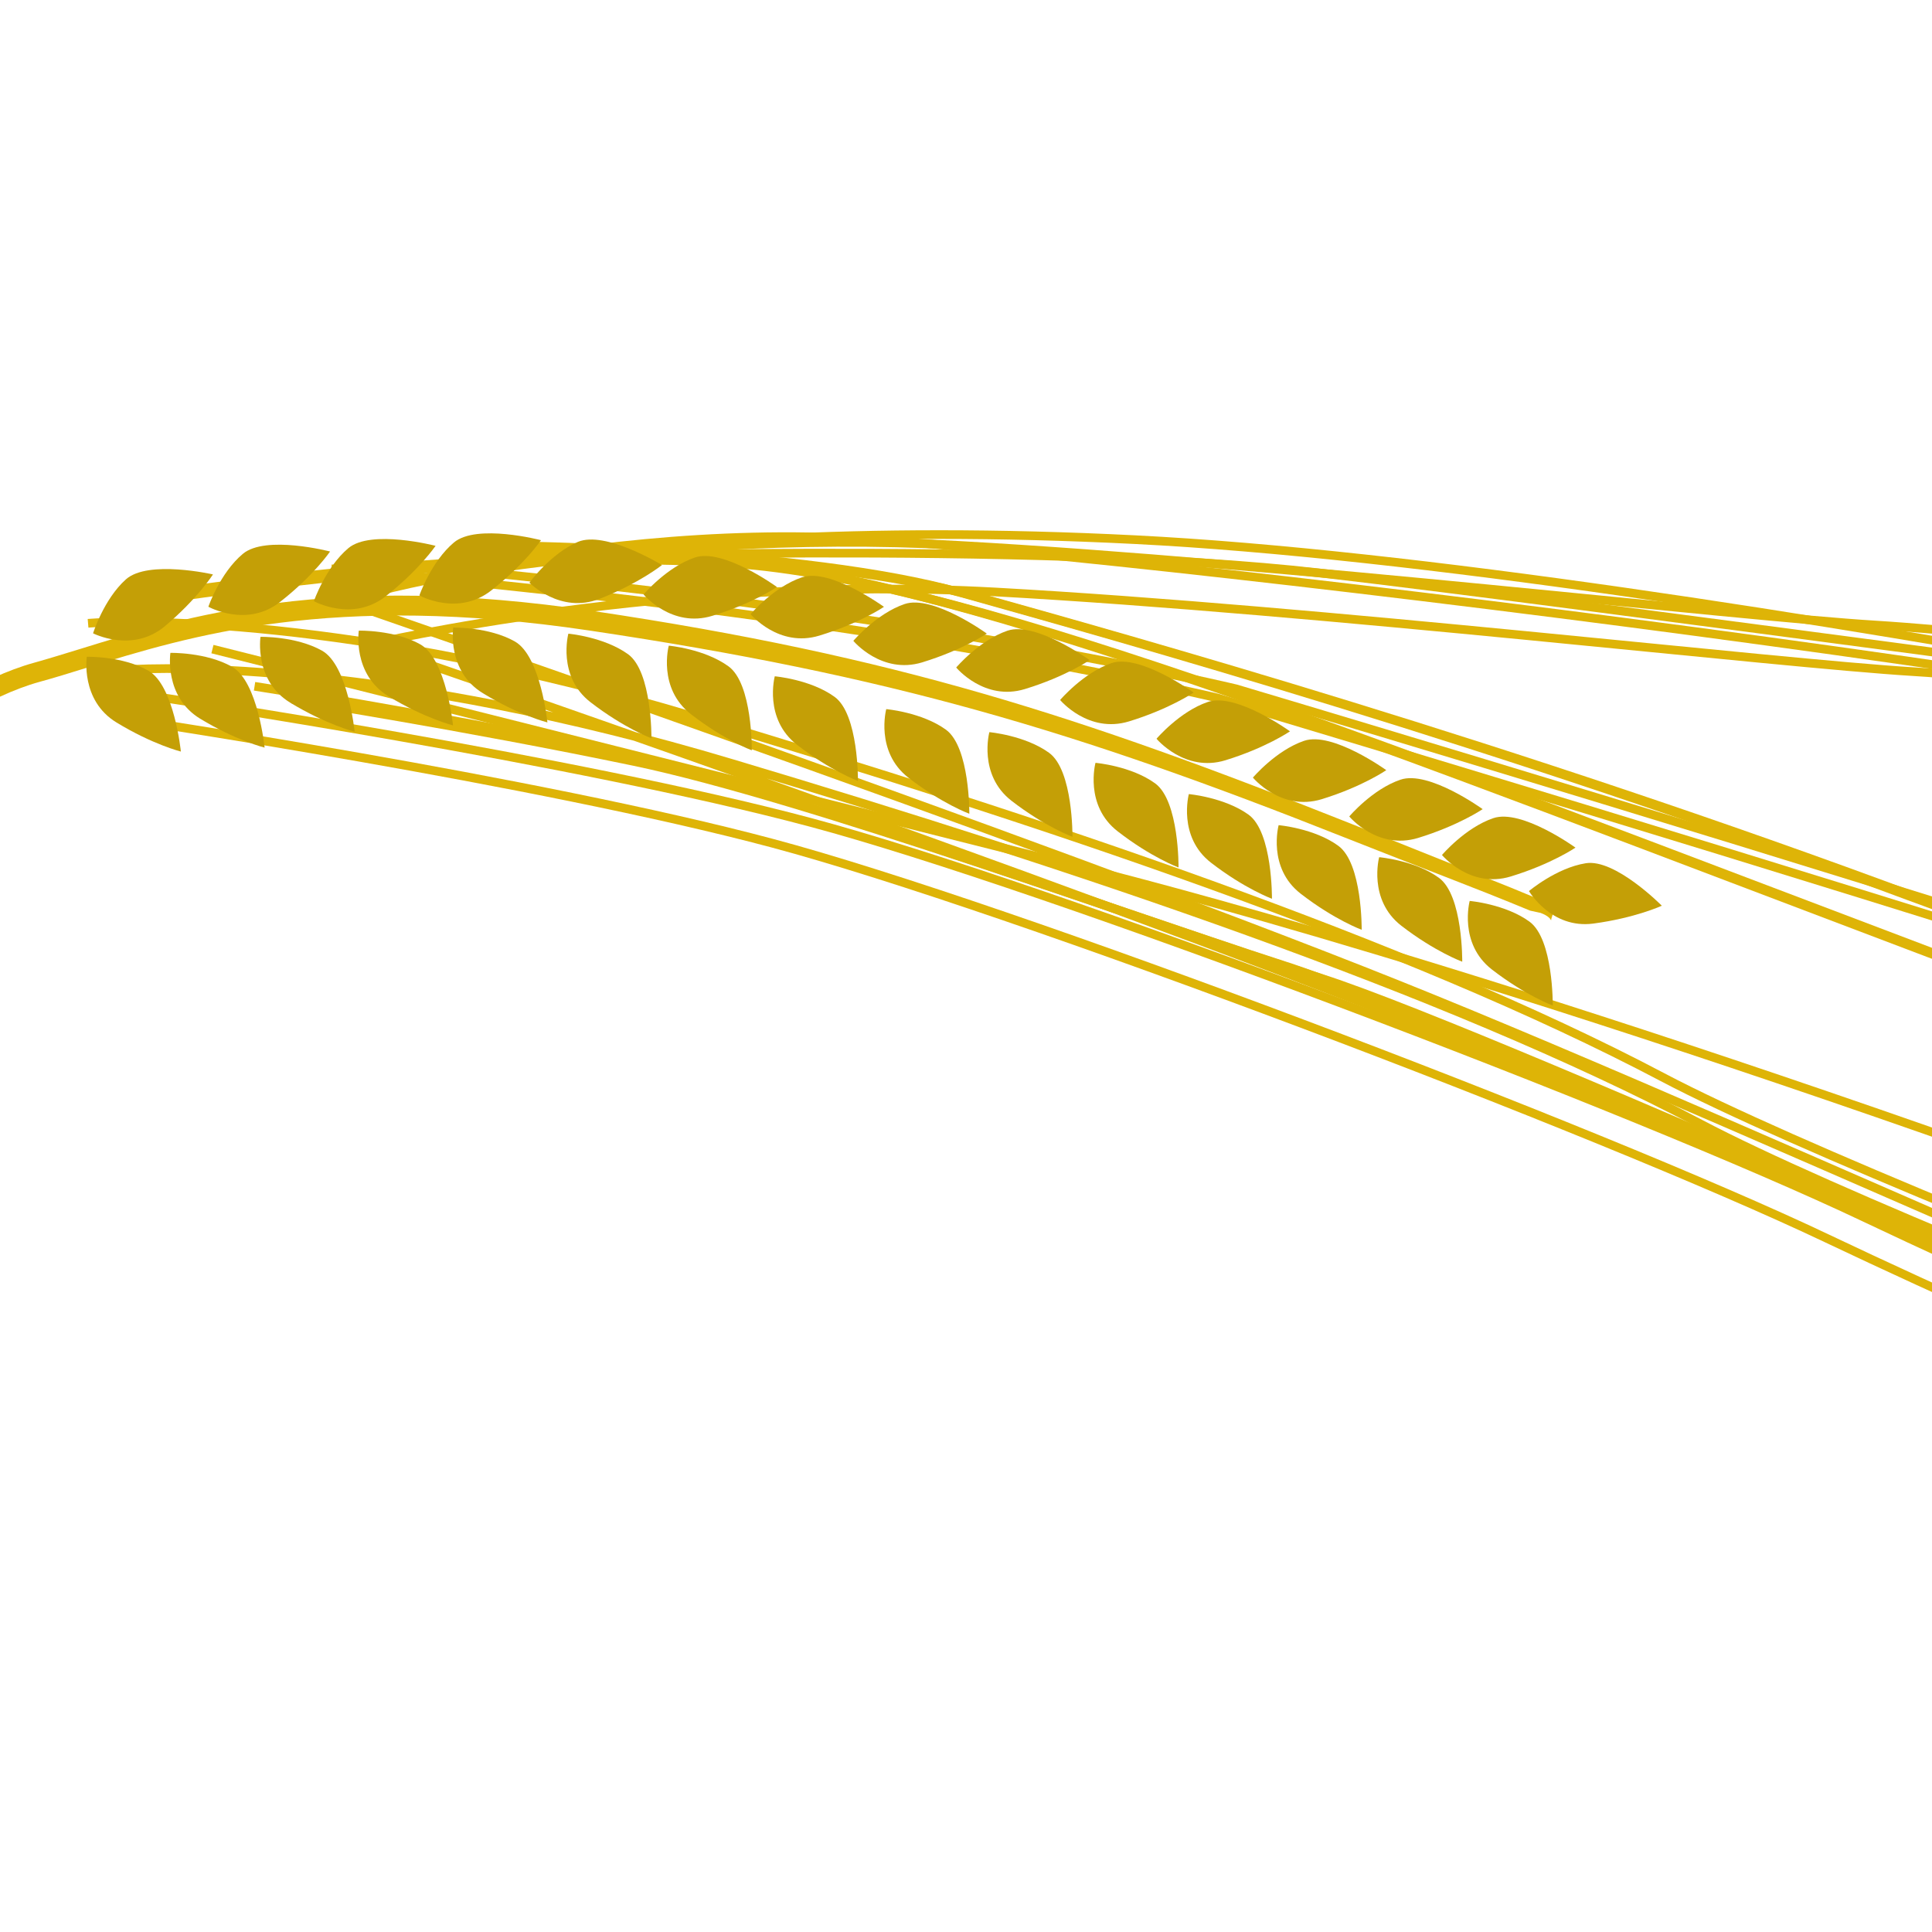
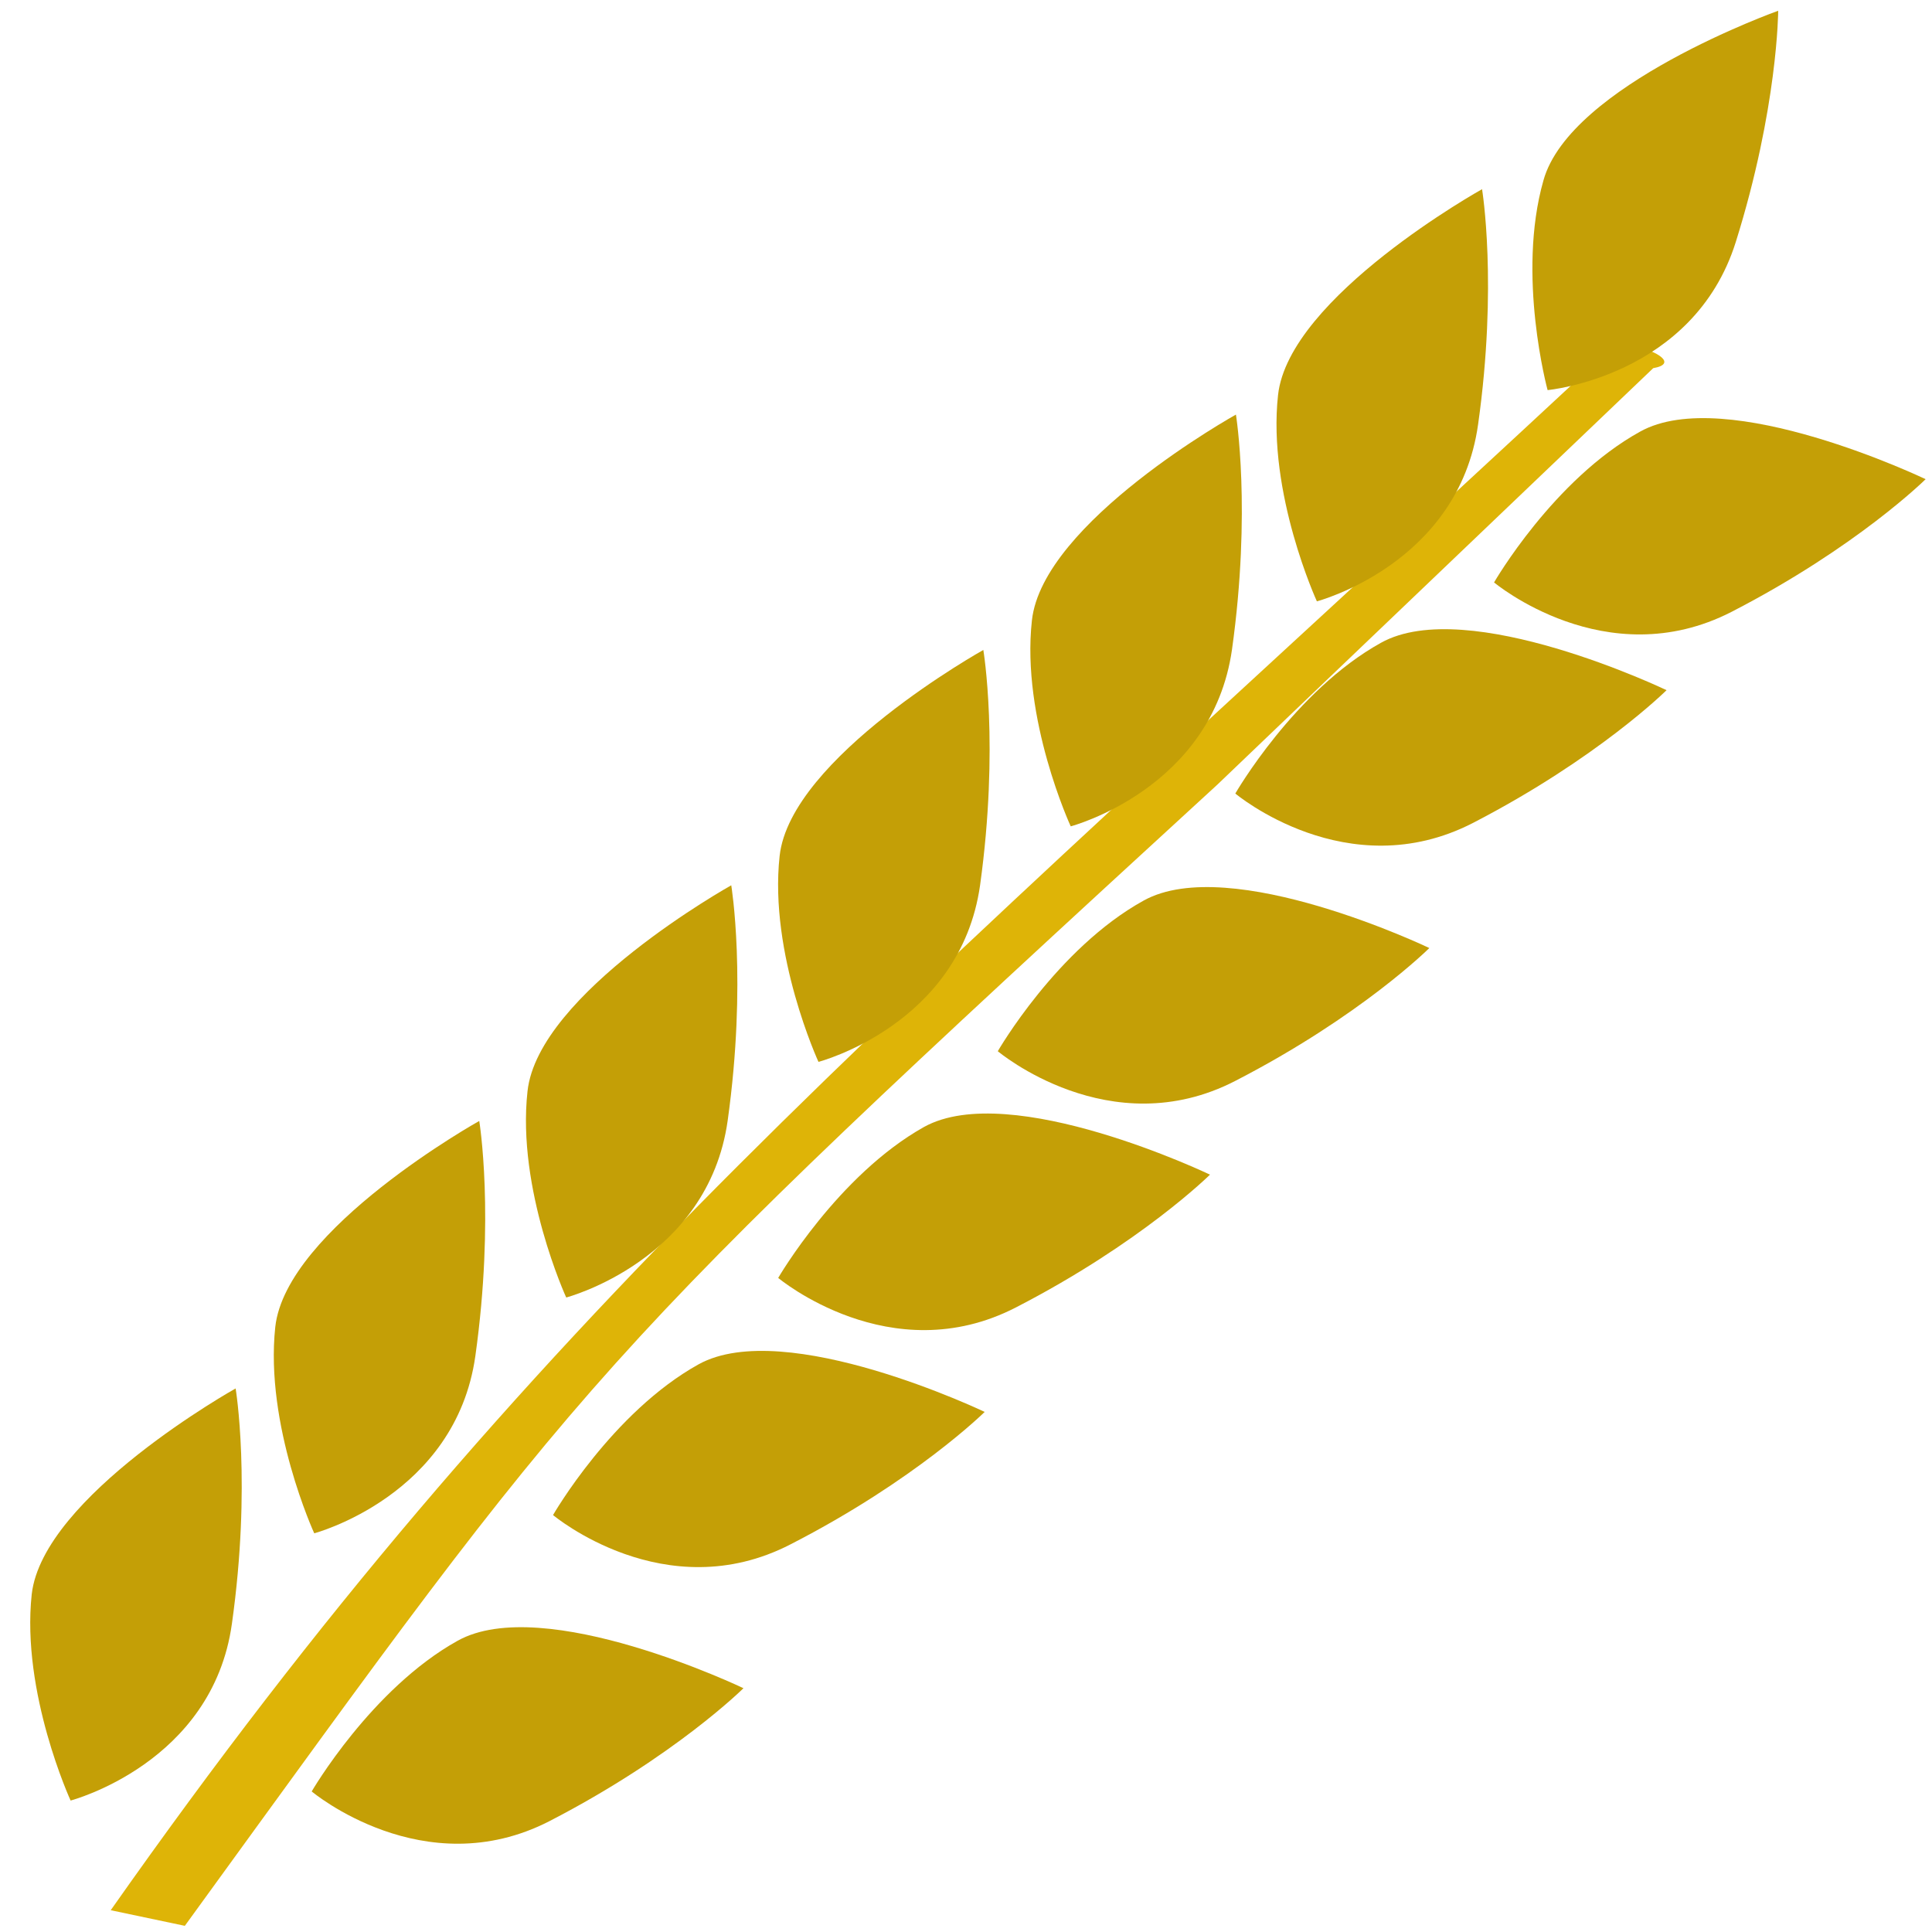
<svg xmlns="http://www.w3.org/2000/svg" width="256" height="256" id="svg3432" version="1.1">
  <defs id="defs3434" />
  <g id="layer1" transform="translate(0,-796.3622)">
-     <g transform="matrix(1.500438,0,0,1.500438,-637.1228,852.3844)" id="g5">
-       <g id="g7">
-         <path style="fill:#deb407" id="path9" d="M 560.569,42.089 557.99,41.025 543.779,35.344 C 519.81,25.826 503.712,20.611 477.007,16.622 c -23.243,-3.477 -36.014,0.475 -45.335,3.36 -1.423,0.436 -2.769,0.854 -4.03,1.205 -9.449,2.614 -20.104,13.286 -20.554,13.738 l 1.254,1.242 c 0.104,-0.11 10.772,-10.795 19.767,-13.286 1.294,-0.352 2.652,-0.775 4.09,-1.222 9.152,-2.837 21.697,-6.72 44.544,-3.304 26.531,3.966 42.76,8.797 66.597,18.255 6.991,2.776 11.281,4.343 16.418,6.474 l 0.914,0.198 c 1.365,0.508 0.718,1.082 1.044,0.234 0.307,-0.812 -0.4,-1.116 -1.147,-1.427 z" />
-         <path style="fill:none;stroke:#deb407;stroke-width:0.765" id="path11" d="m 448.326,17.262 c 0,0 26.22,-8.662 52.664,-6.996 26.444,1.66 133.044,14.635 158.366,23.25" />
-         <path style="fill:none;stroke:#deb407;stroke-width:0.765" id="path13" d="m 452.457,16.475 c 0,0 23.236,-8.637 72.393,-6.155 49.164,2.471 143.484,22.827 143.484,22.827" />
-         <path style="fill:none;stroke:#deb407;stroke-width:0.765" id="path15" d="m 469.922,11.929 c 0,0 46.242,-1.562 71.226,1.329 24.982,2.912 87.459,11.651 93.138,11.851 5.676,0.205 29.67,1.934 29.67,1.934" />
-         <path style="fill:none;stroke:#deb407;stroke-width:0.765" id="path17" d="m 655.201,27.933 c 0,0 -49.471,-5.212 -61.611,-5.956 -12.149,-0.741 -52.175,-5.437 -81.063,-7.036 -28.89,-1.594 -55.175,4.615 -55.175,4.615 0,0 61.435,21.132 93.981,34.158 32.547,13.026 95.472,42.414 110.123,45.539 14.654,3.118 25.406,7.547 25.406,7.547 0,0 -89.466,-32.96 -112.076,-44.888 C 552.187,49.99 519.459,39.12 489.294,30.098 c -30.17,-9.037 -50.284,-8.55 -53.56,-8.281" />
-         <path style="fill:none;stroke:#deb407;stroke-width:0.765" id="path19" d="m 438.785,24.249 c 0,0 36.7,5.503 57.396,11.032 20.696,5.521 73.019,25.353 93.11,34.902 20.091,9.538 53.081,23.68 65.793,27.455 12.698,3.777 24.528,8.279 24.528,8.279" />
-         <path style="fill:none;stroke:#deb407;stroke-width:0.765" id="path21" d="m 450.433,24.405 c 0,0 14.999,2.343 30.189,5.505 15.2,3.177 44.941,14.056 60.79,19.181 15.852,5.123 86.419,37.046 91.178,38.535 4.757,1.481 38.183,13.766 42.601,16.032 4.423,2.26 7.078,3.033 7.078,3.033" />
-         <path style="fill:none;stroke:#deb407;stroke-width:0.765" id="path23" d="m 651.875,23.82 c 0,0 -49.477,-5.212 -61.62,-5.961 -12.143,-0.741 -52.166,-5.434 -81.058,-7.039 -28.887,-1.597 -55.178,4.624 -55.178,4.624 0,0 61.435,21.129 93.984,34.149 32.548,13.023 95.459,42.419 110.12,45.539 14.661,3.125 25.412,7.552 25.412,7.552 0,0 -89.472,-32.97 -112.076,-44.887 -22.602,-11.928 -55.336,-22.798 -85.5,-31.824 -30.168,-9.028 -50.282,-8.543 -53.558,-8.267" />
-         <path style="fill:none;stroke:#deb407;stroke-width:0.765" id="path25" d="m 435.456,26.097 c 0,0 36.697,5.505 57.394,11.034 20.696,5.525 73.027,25.346 93.112,34.896 20.089,9.545 53.082,23.687 65.788,27.463 12.707,3.771 24.534,8.285 24.534,8.285" />
-         <path style="fill:none;stroke:#deb407;stroke-width:0.765" id="path27" d="m 447.104,23.269 c 0,0 15.004,2.347 30.192,5.506 15.196,3.168 44.936,14.061 60.787,19.178 15.852,5.122 86.422,37.049 91.178,38.53 4.763,1.494 38.18,13.768 42.604,16.039 4.42,2.267 7.072,3.021 7.072,3.021" />
-         <path style="fill:none;stroke:#deb407;stroke-width:0.765" id="path29" d="m 690.573,85.14 c 0,0 -25.973,2.444 -80.741,-17.312 C 555.058,48.06 525.834,40.738 519.459,39.12 513.089,37.503 443.385,19.986 443.385,19.986" />
-         <path style="fill:none;stroke:#deb407;stroke-width:0.765" id="path31" d="m 695.738,71.972 c 0,0 -51.788,-6.771 -99.644,-24.873 -47.854,-18.094 -84.871,-32.847 -105.876,-34.6 -21.011,-1.758 -51.562,3.127 -51.562,3.127" />
-         <path style="fill:none;stroke:#deb407;stroke-width:0.765" id="path33" d="m 692.504,71.699 c 0,0 -61.592,-15.989 -98.156,-29.618 C 557.783,28.446 524.379,19.15 510.595,15.285 496.811,11.425 470.529,11.128 470.529,11.128" />
-         <path style="fill:none;stroke:#deb407;stroke-width:0.765" id="path35" d="m 694.597,71.69 c 0,0 -51.781,-6.773 -99.644,-24.87 C 547.096,28.723 510.085,13.967 489.068,12.212 468.066,10.459 437.525,15.34 437.525,15.34" />
-         <path style="fill:none;stroke:#deb407;stroke-width:0.765" id="path37" d="m 691.368,71.414 c 0,0 -61.598,-15.987 -98.168,-29.622 C 556.638,28.164 523.234,18.864 509.456,14.999 495.675,11.131 469.387,10.842 469.387,10.842" />
-         <path style="fill:none;stroke:#deb407;stroke-width:0.765" id="path39" d="m 679.461,72.001 c 0,0 -42.017,-16.52 -76.114,-27.237 -34.097,-10.717 -69.561,-21.27 -69.561,-21.27 0,0 -13.825,-3.321 -34.998,-6.446 -21.164,-3.125 -43.255,-4.963 -43.255,-4.963" />
-         <path style="fill:none;stroke:#deb407;stroke-width:0.765" id="path41" d="m 677.82,72.821 c 0,0 -42.021,-16.528 -76.117,-27.246 -34.1,-10.712 -69.558,-21.271 -69.558,-21.271 0,0 -13.837,-3.318 -35.001,-6.442 -21.169,-3.127 -43.258,-4.967 -43.258,-4.967" />
-         <g id="g43">
-           <path style="fill:#c49f06" id="path45" d="m 571.382,42.648 c 0,0 -4.131,-4.186 -6.728,-3.75 -2.591,0.415 -5.004,2.456 -5.004,2.456 0,0 1.961,3.361 5.679,2.871 3.718,-0.496 6.053,-1.577 6.053,-1.577 z" />
-           <path style="fill:#c49f06" id="path47" d="m 561.751,51.464 c 0,0 0.064,-5.878 -2.063,-7.415 -2.127,-1.55 -5.274,-1.824 -5.274,-1.824 0,0 -1.003,3.752 1.959,6.053 2.969,2.298 5.378,3.186 5.378,3.186 z" />
-           <path style="fill:#c49f06" id="path49" d="m 553.756,47.592 c 0,0 0.066,-5.874 -2.067,-7.414 -2.125,-1.545 -5.269,-1.816 -5.269,-1.816 0,0 -1.01,3.753 1.96,6.056 2.966,2.289 5.376,3.174 5.376,3.174 z" />
-           <path style="fill:#c49f06" id="path51" d="m 544.877,44.773 c 0,0 0.062,-5.872 -2.066,-7.417 -2.125,-1.551 -5.269,-1.822 -5.269,-1.822 0,0 -1.016,3.761 1.953,6.056 2.976,2.304 5.382,3.183 5.382,3.183 z" />
-           <path style="fill:#c49f06" id="path53" d="m 536.952,42.034 c 0,0 0.062,-5.877 -2.062,-7.425 -2.134,-1.537 -5.278,-1.819 -5.278,-1.819 0,0 -1.006,3.765 1.959,6.059 2.96,2.292 5.381,3.185 5.381,3.185 z" />
-           <path style="fill:#c49f06" id="path55" d="m 528.703,39.271 c 0,0 0.058,-5.875 -2.064,-7.426 -2.129,-1.548 -5.271,-1.816 -5.271,-1.816 0,0 -1.009,3.756 1.964,6.053 2.956,2.297 5.371,3.189 5.371,3.189 z" />
-           <path style="fill:#c49f06" id="path57" d="m 519.335,36.563 c 0,0 0.063,-5.883 -2.07,-7.422 -2.124,-1.539 -5.269,-1.822 -5.269,-1.822 0,0 -1.009,3.761 1.955,6.062 2.968,2.294 5.384,3.182 5.384,3.182 z" />
-           <path style="fill:#c49f06" id="path59" d="m 510.227,34.526 c 0,0 0.057,-5.875 -2.068,-7.426 -2.129,-1.539 -5.269,-1.813 -5.269,-1.813 0,0 -1.006,3.75 1.958,6.056 2.967,2.298 5.379,3.183 5.379,3.183 z" />
-           <path style="fill:#c49f06" id="path61" d="m 500.391,31.626 c 0,0 0.063,-5.878 -2.062,-7.423 -2.129,-1.545 -5.284,-1.816 -5.284,-1.816 0,0 -1,3.756 1.97,6.053 2.965,2.298 5.376,3.186 5.376,3.186 z" />
-           <path style="fill:#c49f06" id="path63" d="m 491.017,28.924 c 0,0 0.069,-5.877 -2.059,-7.417 -2.129,-1.547 -5.274,-1.825 -5.274,-1.825 0,0 -1.009,3.756 1.961,6.054 2.967,2.298 5.372,3.188 5.372,3.188 z" />
-           <path style="fill:#c49f06" id="path65" d="m 482.155,27.864 c 0,0 0.058,-5.88 -2.062,-7.425 -2.131,-1.537 -5.276,-1.816 -5.276,-1.816 0,0 -1.009,3.765 1.961,6.057 2.967,2.291 5.377,3.184 5.377,3.184 z" />
-           <path style="fill:#c49f06" id="path67" d="m 472.967,26.46 c 0,0 -0.588,-5.849 -2.875,-7.148 -2.285,-1.297 -5.444,-1.226 -5.444,-1.226 0,0 -0.576,3.849 2.62,5.794 3.205,1.964 5.699,2.58 5.699,2.58 z" />
-           <path style="fill:#c49f06" id="path69" d="m 455.942,27.282 c 0,0 -0.582,-5.854 -2.872,-7.154 -2.292,-1.292 -5.441,-1.226 -5.441,-1.226 0,0 -0.582,3.849 2.611,5.806 3.21,1.951 5.702,2.574 5.702,2.574 z" />
-           <path style="fill:#c49f06" id="path71" d="m 447.992,28.686 c 0,0 -0.586,-5.849 -2.878,-7.14 -2.279,-1.297 -5.441,-1.228 -5.441,-1.228 0,0 -0.585,3.848 2.617,5.808 3.206,1.945 5.702,2.56 5.702,2.56 z" />
-           <path style="fill:#c49f06" id="path73" d="m 464.631,26.722 c 0,0 -0.588,-5.84 -2.878,-7.148 -2.286,-1.297 -5.442,-1.219 -5.442,-1.219 0,0 -0.585,3.84 2.618,5.797 3.204,1.948 5.702,2.57 5.702,2.57 z" />
-           <path style="fill:#c49f06" id="path75" d="m 440.598,29.034 c 0,0 -0.585,-5.845 -2.874,-7.146 -2.276,-1.302 -5.433,-1.225 -5.433,-1.225 0,0 -0.583,3.846 2.616,5.799 3.203,1.953 5.691,2.572 5.691,2.572 z" />
-           <path style="fill:#c49f06" id="path77" d="m 563.755,37.517 c 0,0 -4.762,-3.447 -7.252,-2.603 -2.488,0.842 -4.535,3.254 -4.535,3.254 0,0 2.487,2.995 6.073,1.897 3.596,-1.097 5.714,-2.548 5.714,-2.548 z" />
-           <path style="fill:#c49f06" id="path79" d="m 555.558,34.119 c 0,0 -4.763,-3.45 -7.253,-2.603 -2.491,0.842 -4.525,3.249 -4.525,3.249 0,0 2.483,2.986 6.07,1.9 3.588,-1.099 5.708,-2.546 5.708,-2.546 z" />
-           <path style="fill:#c49f06" id="path81" d="m 547.048,30.677 c 0,0 -4.759,-3.439 -7.252,-2.594 -2.482,0.841 -4.526,3.25 -4.526,3.25 0,0 2.484,3.001 6.073,1.909 3.584,-1.103 5.705,-2.565 5.705,-2.565 z" />
-           <path style="fill:#c49f06" id="path83" d="m 538.545,27.247 c 0,0 -4.769,-3.445 -7.255,-2.594 -2.483,0.839 -4.532,3.249 -4.532,3.249 0,0 2.49,2.998 6.076,1.903 3.583,-1.099 5.711,-2.558 5.711,-2.558 z" />
-           <path style="fill:#c49f06" id="path85" d="m 530.035,23.823 c 0,0 -4.768,-3.445 -7.257,-2.6 -2.489,0.851 -4.533,3.257 -4.533,3.257 0,0 2.49,2.983 6.079,1.891 3.59,-1.098 5.711,-2.548 5.711,-2.548 z" />
-           <path style="fill:#c49f06" id="path87" d="m 520.852,20.958 c 0,0 -4.763,-3.436 -7.253,-2.6 -2.491,0.851 -4.531,3.254 -4.531,3.254 0,0 2.488,3.001 6.073,1.9 3.588,-1.096 5.711,-2.554 5.711,-2.554 z" />
-           <path style="fill:#c49f06" id="path89" d="m 511.769,18.614 c 0,0 -4.762,-3.45 -7.256,-2.609 -2.487,0.842 -4.528,3.252 -4.528,3.252 0,0 2.487,2.989 6.073,1.902 3.59,-1.101 5.711,-2.545 5.711,-2.545 z" />
-           <path style="fill:#c49f06" id="path91" d="m 502.688,16.253 c 0,0 -4.766,-3.457 -7.249,-2.603 -2.495,0.841 -4.529,3.251 -4.529,3.251 0,0 2.487,2.989 6.073,1.893 3.586,-1.093 5.705,-2.541 5.705,-2.541 z" />
-           <path style="fill:#c49f06" id="path93" d="m 493.236,14.5 c 0,0 -4.756,-3.451 -7.246,-2.603 -2.492,0.841 -4.529,3.263 -4.529,3.263 0,0 2.484,2.989 6.073,1.885 3.583,-1.086 5.702,-2.545 5.702,-2.545 z" />
-           <path style="fill:#c49f06" id="path95" d="m 483.083,12.563 c 0,0 -5.005,-3.073 -7.431,-2.043 -2.418,1.043 -4.271,3.598 -4.271,3.598 0,0 2.706,2.793 6.197,1.427 3.499,-1.37 5.505,-2.982 5.505,-2.982 z" />
-           <path style="fill:#c49f06" id="path97" d="m 472.401,10.367 c 0,0 -5.68,-1.487 -7.694,0.205 -2.012,1.694 -3.046,4.675 -3.046,4.675 0,0 3.397,1.882 6.347,-0.441 2.951,-2.312 4.393,-4.439 4.393,-4.439 z" />
-           <path style="fill:#c49f06" id="path99" d="m 463.091,10.866 c 0,0 -5.69,-1.484 -7.705,0.207 -2.009,1.689 -3.042,4.679 -3.042,4.679 0,0 3.401,1.885 6.349,-0.438 2.945,-2.318 4.398,-4.448 4.398,-4.448 z" />
-           <path style="fill:#c49f06" id="path101" d="m 453.774,11.367 c 0,0 -5.693,-1.484 -7.708,0.21 -2.012,1.686 -3.041,4.667 -3.041,4.667 0,0 3.404,1.9 6.348,-0.438 2.954,-2.311 4.401,-4.439 4.401,-4.439 z" />
-           <path style="fill:#c49f06" id="path103" d="m 443.432,13.391 c 0,0 -5.725,-1.317 -7.691,0.438 -1.953,1.75 -2.898,4.762 -2.898,4.762 0,0 3.461,1.785 6.338,-0.625 2.874,-2.411 4.251,-4.575 4.251,-4.575 z" />
-         </g>
-       </g>
-     </g>
+     <path style="fill:#deb407" d="M 210.321,845.45 C 115.608,933.477 70.447,970.136 14.671,1049.476 l 9.82,2.069 c 54.002,-74.393 52.552,-73.899 136.816,-151.216 19.209,-18.396 38.633,-36.902 57.751,-55.183 6.486,-1.125 -10.633,-6.892 -8.737,0.305 z" id="path9" />
+     <path d="m 235.62,797.787 c 0,0 -27.608,9.842 -31.109,22.491 -3.583,12.577 0.554,27.775 0.554,27.775 0,0 19.311,-1.778 24.929,-19.604 5.591,-17.838 5.626,-30.662 5.626,-30.662 z" id="path45" style="fill:#c49f06" />
+     <path d="m 255.156,859.857 c 0,0 -26.415,-12.67 -37.838,-6.3 -11.481,6.343 -19.347,19.98 -19.347,19.98 0,0 14.835,12.433 31.467,3.9 16.633,-8.57 25.718,-17.581 25.718,-17.581 z" id="path47" style="fill:#c49f06" />
+     <path d="m 220.827,887.814 c 0,0 -26.393,-12.67 -37.841,-6.279 -11.454,6.344 -19.3,19.974 -19.3,19.974 0,0 14.824,12.467 31.482,3.902 16.586,-8.576 25.66,-17.597 25.66,-17.597 z" id="path49" style="fill:#c49f06" />
+     <path d="m 189.393,921.982 c 0,0 -26.392,-12.648 -37.853,-6.29 -11.481,6.331 -19.327,19.962 -19.327,19.962 0,0 14.848,12.511 31.467,3.934 16.675,-8.589 25.713,-17.605 25.713,-17.605 z" id="path51" style="fill:#c49f06" />
+     <path d="m 160.329,952.009 c 0,0 -26.415,-12.658 -37.881,-6.325 -11.437,6.402 -19.333,20.009 -19.333,20.009 0,0 14.887,12.474 31.494,3.913 16.587,-8.542 25.72,-17.597 25.72,-17.597 z" id="path53" style="fill:#c49f06" />
+     <path d="m 130.475,983.449 c 0,0 -26.414,-12.636 -37.889,-6.318 -11.476,6.356 -19.305,19.983 -19.305,19.983 0,0 14.84,12.469 31.477,3.878 16.601,-8.514 25.717,-17.543 25.717,-17.543 z" id="path55" style="fill:#c49f06" />
+     <path d="m 98.512,1020.059 c 0,0 -26.44,-12.675 -37.884,-6.283 -11.425,6.352 -19.327,19.962 -19.327,19.962 0,0 14.863,12.479 31.499,3.938 16.613,-8.574 25.713,-17.617 25.713,-17.617 z" id="path57" style="fill:#c49f06" />
+     <path d="m 196.38,821.43 c 0,0 -25.599,14.249 -27.032,27.274 -1.437,13.011 5.146,27.338 5.146,27.338 0,0 18.766,-4.925 21.36,-23.435 2.619,-18.553 0.526,-31.176 0.526,-31.176 z" id="path77" style="fill:#c49f06" />
+     <path d="m 163.767,851.297 c 0,0 -25.615,14.247 -27.034,27.278 -1.443,13.025 5.144,27.282 5.144,27.282 0,0 18.717,-4.926 21.367,-23.415 2.593,-18.521 0.523,-31.145 0.523,-31.145 z" id="path79" style="fill:#c49f06" />
+     <path d="m 130.296,882.486 c 0,0 -25.557,14.252 -26.991,27.292 -1.429,12.982 5.147,27.288 5.147,27.288 0,0 18.787,-4.899 21.414,-23.41 2.567,-18.512 0.43,-31.171 0.43,-31.171 z" id="path81" style="fill:#c49f06" />
+     <path d="m 96.894,913.668 c 0,0 -25.605,14.285 -26.997,27.306 -1.44,12.982 5.13,27.314 5.13,27.314 0,0 18.786,-4.932 21.393,-23.436 2.583,-18.499 0.475,-31.183 0.475,-31.183 z" id="path83" style="fill:#c49f06" />
+     <path d="m 63.504,944.895 c 0,0 -25.603,14.28 -27.029,27.303 -1.399,13.035 5.164,27.335 5.164,27.335 0,0 18.718,-4.964 21.345,-23.475 2.602,-18.528 0.52,-31.162 0.52,-31.162 z" id="path85" style="fill:#c49f06" />
+     <path d="m 31.222,980.339 c 0,0 -25.552,14.277 -27.02,27.284 -1.403,13.044 5.154,27.32 5.154,27.32 0,0 18.795,-4.917 21.373,-23.429 2.607,-18.515 0.493,-31.175 0.493,-31.175 z" id="path87" style="fill:#c49f06" />
  </g>
</svg>
